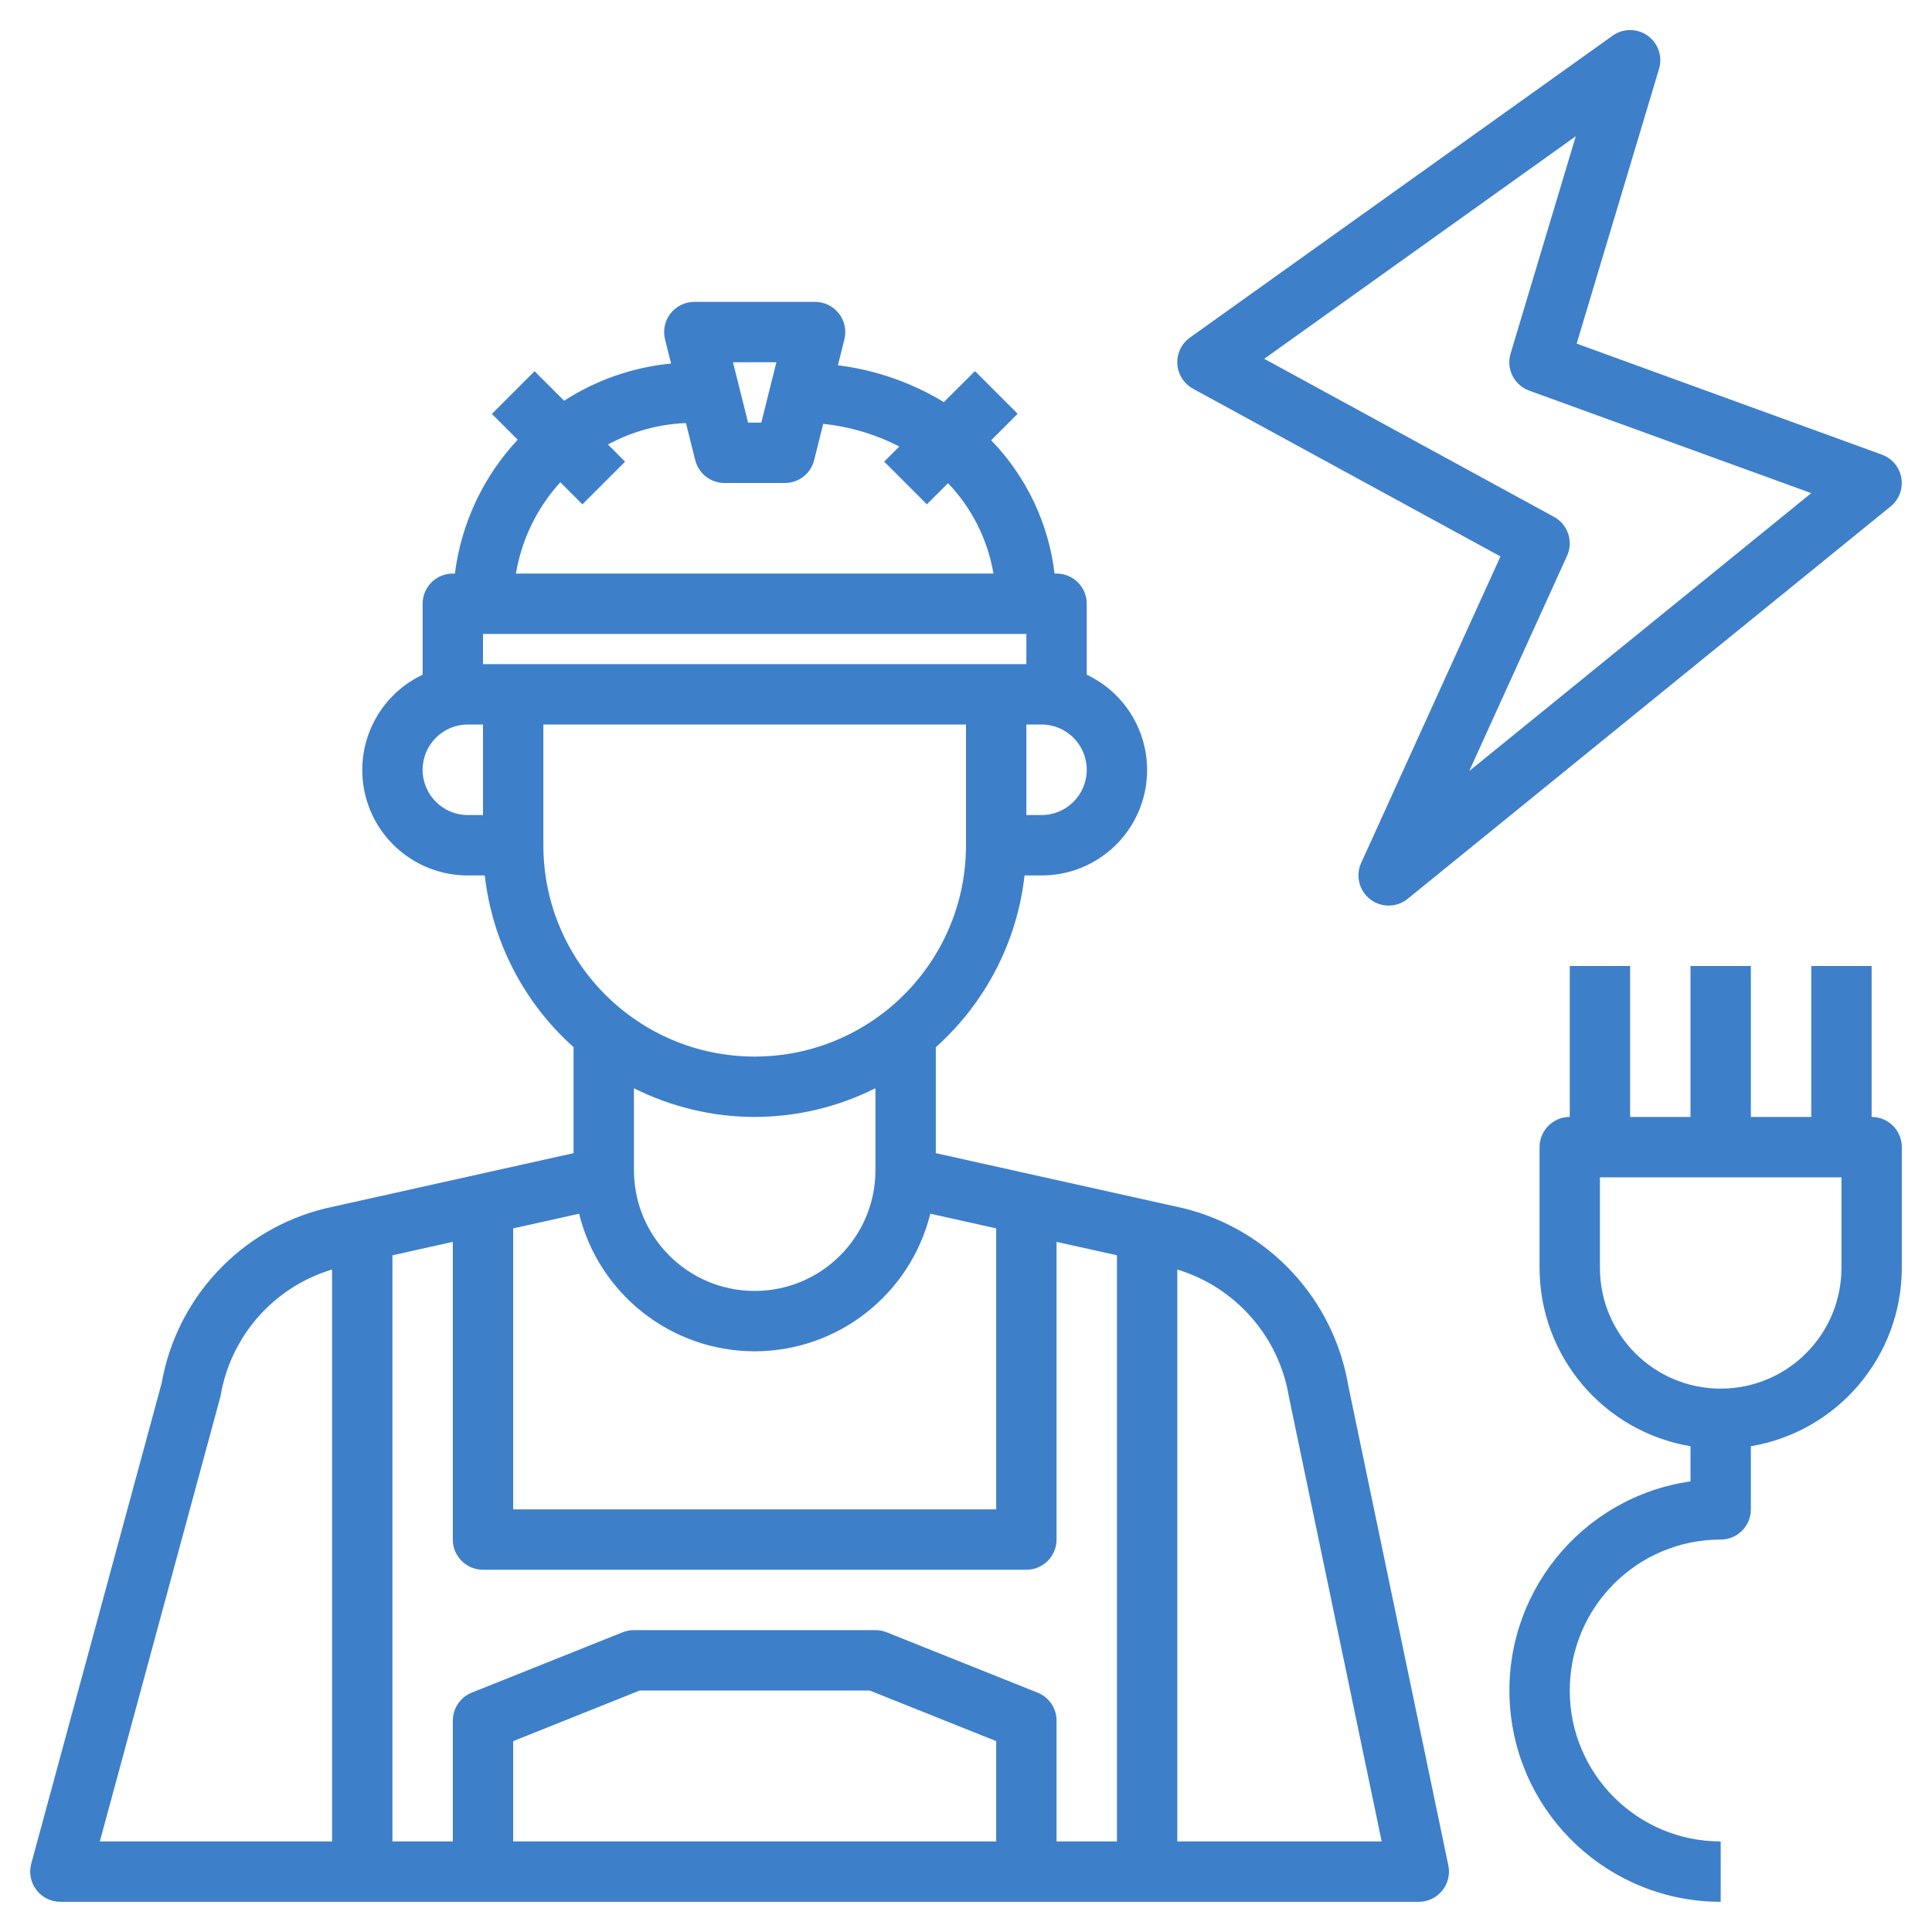
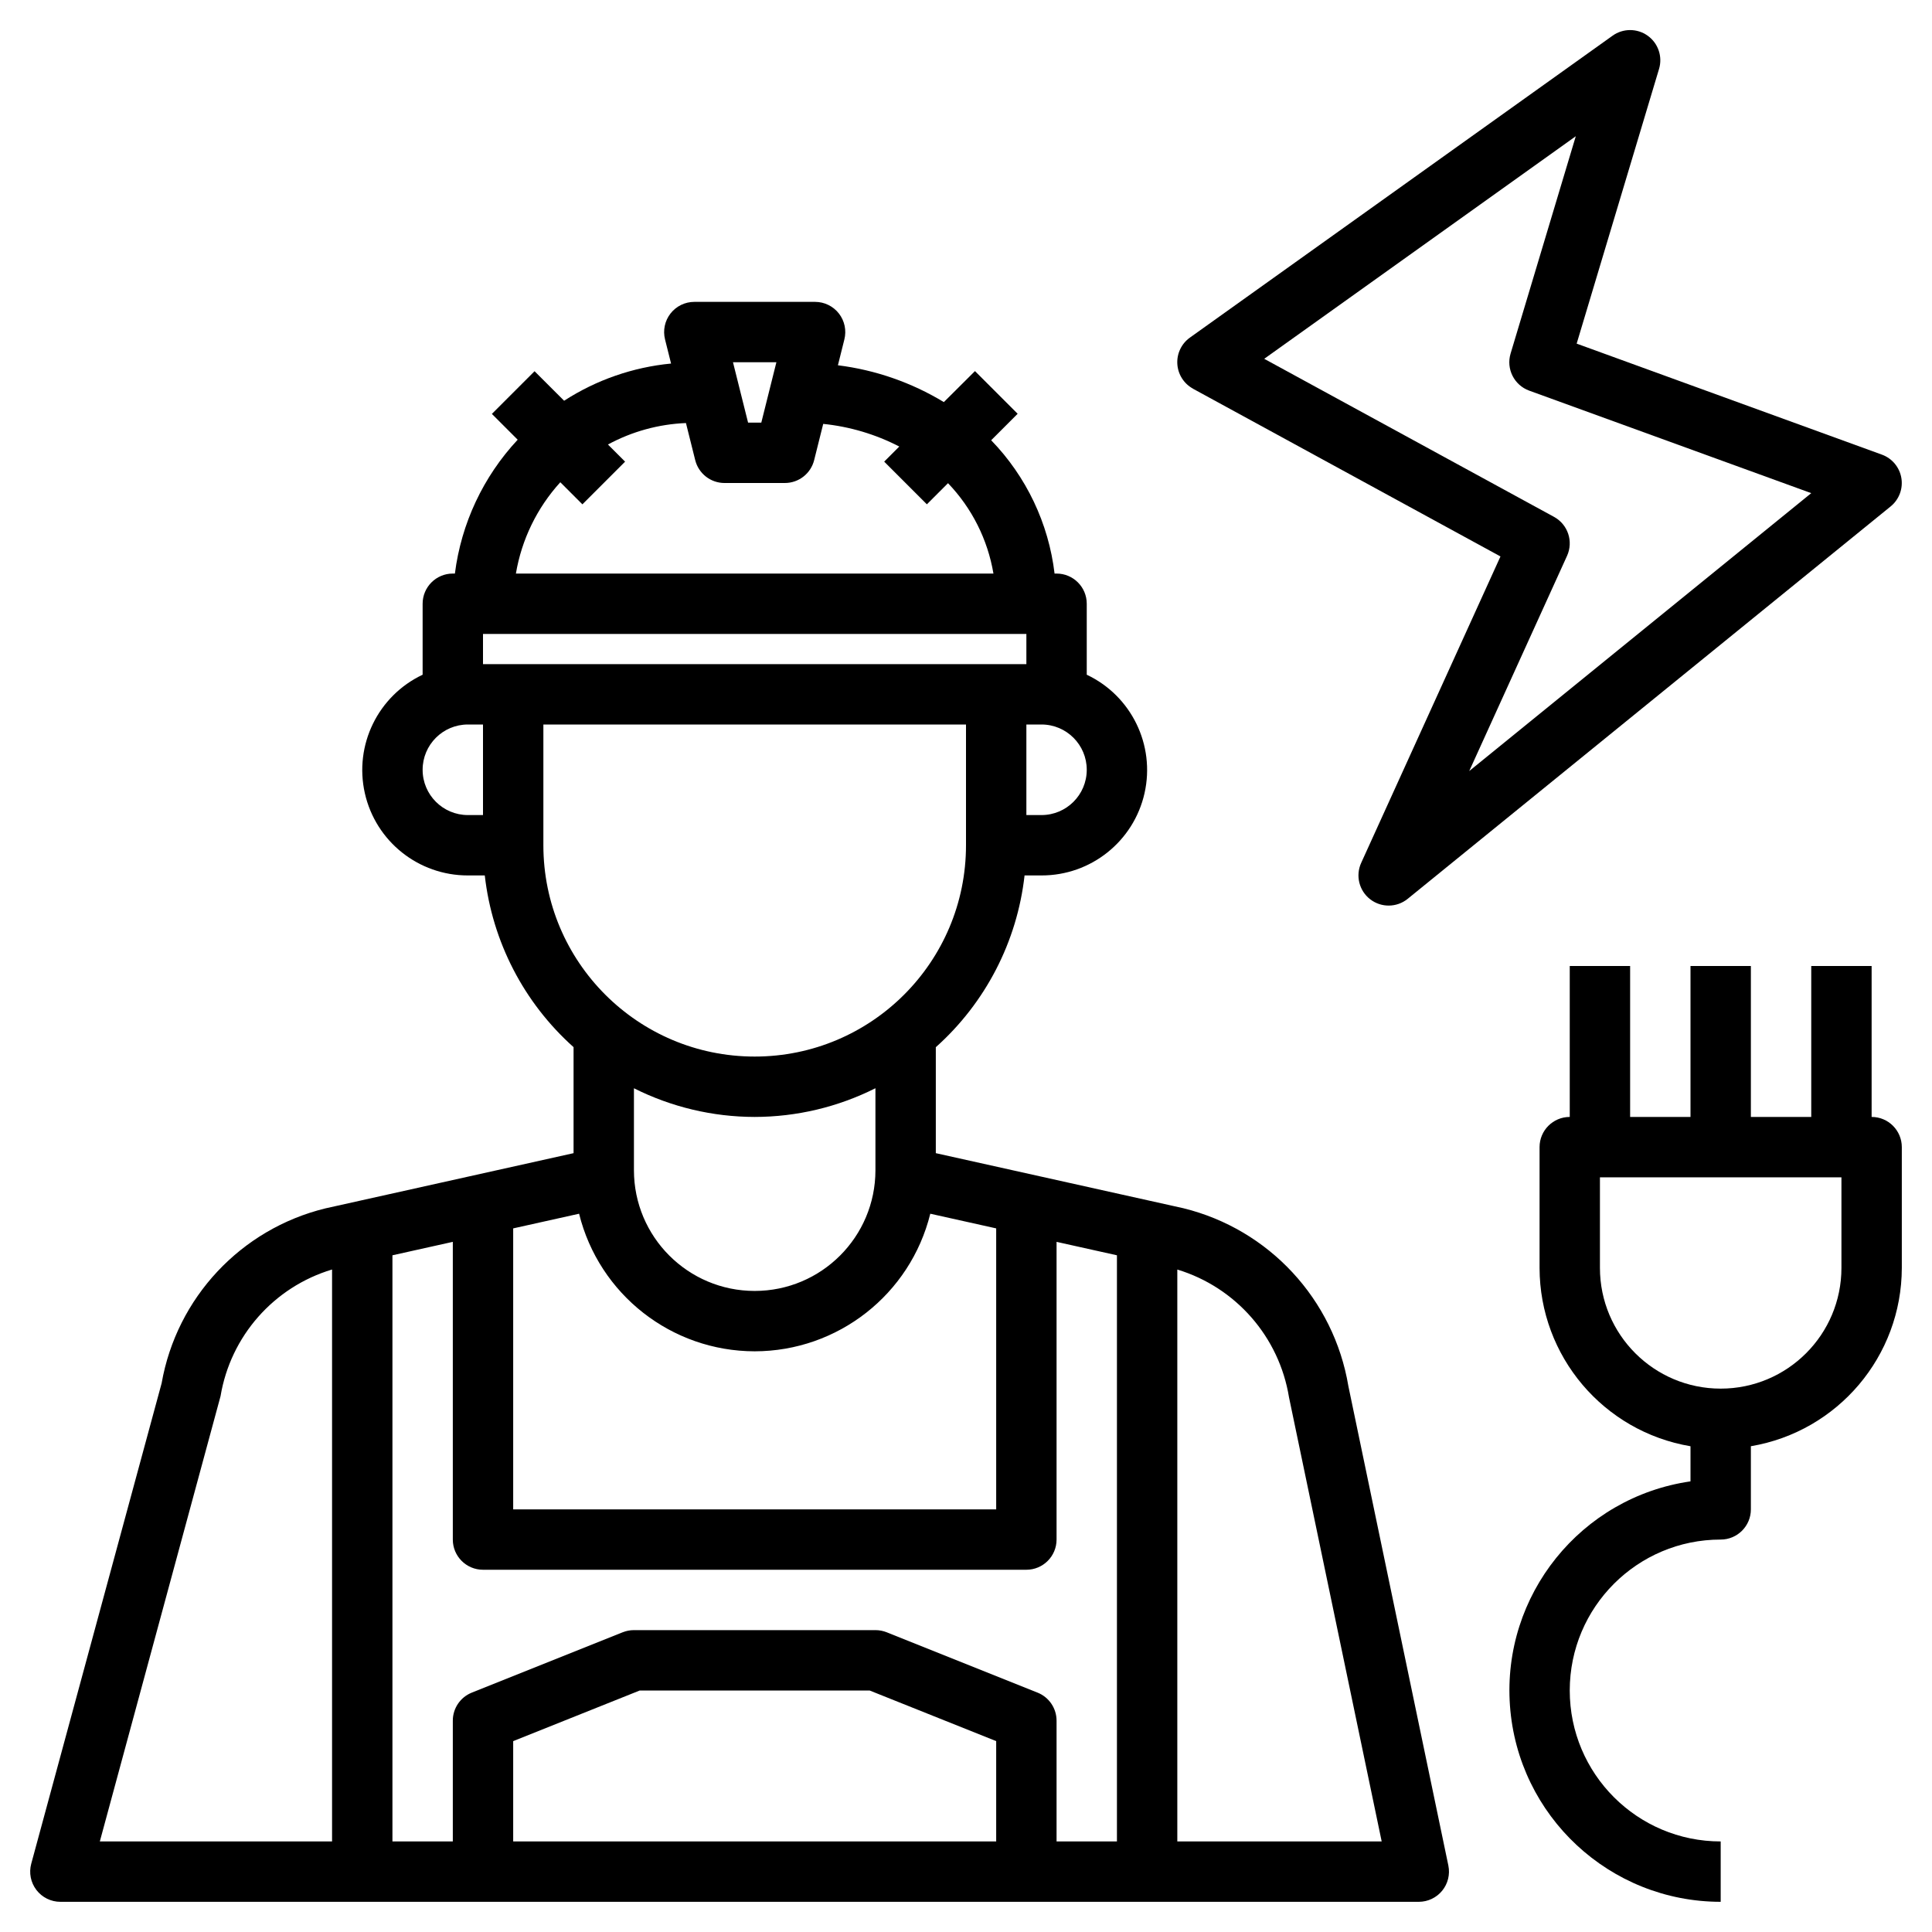
- <svg xmlns="http://www.w3.org/2000/svg" fill="#3E7FCA" id="Layer_3" data-name="Layer 3" viewBox="0 0 64 64" width="512" height="512">
+ <svg xmlns="http://www.w3.org/2000/svg" id="Layer_3" data-name="Layer 3" viewBox="0 0 64 64" width="512" height="512">
  <path d="M62,37V32H60v5H58V32H56v5H54V32H52v5a1,1,0,0,0-1,1v4a6,6,0,0,0,5,5.909v1.163A7,7,0,0,0,57,63V61a5,5,0,0,1,0-10,1,1,0,0,0,1-1V47.908A6,6,0,0,0,63,42V38A1,1,0,0,0,62,37Zm-1,5a4,4,0,0,1-8,0V39h8Z" />
  <path d="M39.521,12.878l10.184,5.555L45.09,28.586a1,1,0,0,0,1.54,1.19l16-13a1,1,0,0,0-.288-1.715L52.229,11.383l2.729-9.1a1,1,0,0,0-1.54-1.1l-14,10a1,1,0,0,0,.1,1.691ZM52.2,4.513l-2.16,7.2a1,1,0,0,0,.616,1.227L60,16.336,48.67,25.542l3.24-7.128a1,1,0,0,0-.431-1.292l-9.6-5.236Z" />
  <path d="M39.2,40.024,31,38.2v-3.51A8.974,8.974,0,0,0,33.94,29h.56A3.492,3.492,0,0,0,36,22.351V20a1,1,0,0,0-1-1h-.066a7.644,7.644,0,0,0-2.1-4.416l.877-.877-1.414-1.414L31.266,13.32A8.9,8.9,0,0,0,27.757,12.1l.213-.853A1,1,0,0,0,27,10H23a1,1,0,0,0-.97,1.243l.2.8a7.923,7.923,0,0,0-3.543,1.232l-.979-.978-1.414,1.414.855.855A7.967,7.967,0,0,0,15.069,19H15a1,1,0,0,0-1,1v2.351A3.492,3.492,0,0,0,15.5,29h.559A8.978,8.978,0,0,0,19,34.688V38.2L10.776,40.03a7.256,7.256,0,0,0-5.422,5.792L1.035,61.738A1,1,0,0,0,2,63H47a1,1,0,0,0,.979-1.2L44.667,45.919A7.31,7.31,0,0,0,39.2,40.024ZM33,61H17V57.677L21.192,56h7.616L33,57.677Zm1.372-4.929-5-2A1.012,1.012,0,0,0,29,54H21a1.012,1.012,0,0,0-.372.071l-5,2A1,1,0,0,0,15,57v4H13V41.583l2-.445V51a1,1,0,0,0,1,1H34a1,1,0,0,0,1-1V41.138l2,.445V61H35V57A1,1,0,0,0,34.372,56.071ZM25,44.764a6,6,0,0,0,5.817-4.558L33,40.692V50H17V40.692l2.183-.486A6,6,0,0,0,25,44.764ZM16,22V21H34v1Zm18.5,5H34V24h.5a1.5,1.5,0,0,1,0,3ZM25.719,12l-.5,2h-.438l-.5-2Zm-7.158,3.975.732.732,1.414-1.414-.568-.568a5.926,5.926,0,0,1,2.584-.711l.307,1.229A1,1,0,0,0,24,16h2a1,1,0,0,0,.97-.758l.3-1.2a7.043,7.043,0,0,1,2.52.75l-.5.5,1.414,1.414.7-.7A5.692,5.692,0,0,1,32.909,19H17.09A5.969,5.969,0,0,1,18.561,15.975ZM14,25.5A1.5,1.5,0,0,1,15.5,24H16v3h-.5A1.5,1.5,0,0,1,14,25.5ZM18,28V24H32v4a7,7,0,0,1-14,0Zm7,9a8.934,8.934,0,0,0,4-.951v2.715a4,4,0,0,1-8,0V36.05A8.934,8.934,0,0,0,25,37ZM7.306,46.249A5.287,5.287,0,0,1,11,42.054V61H3.307ZM39,61V42.055a5.315,5.315,0,0,1,3.7,4.233L45.77,61Z" />
</svg>
